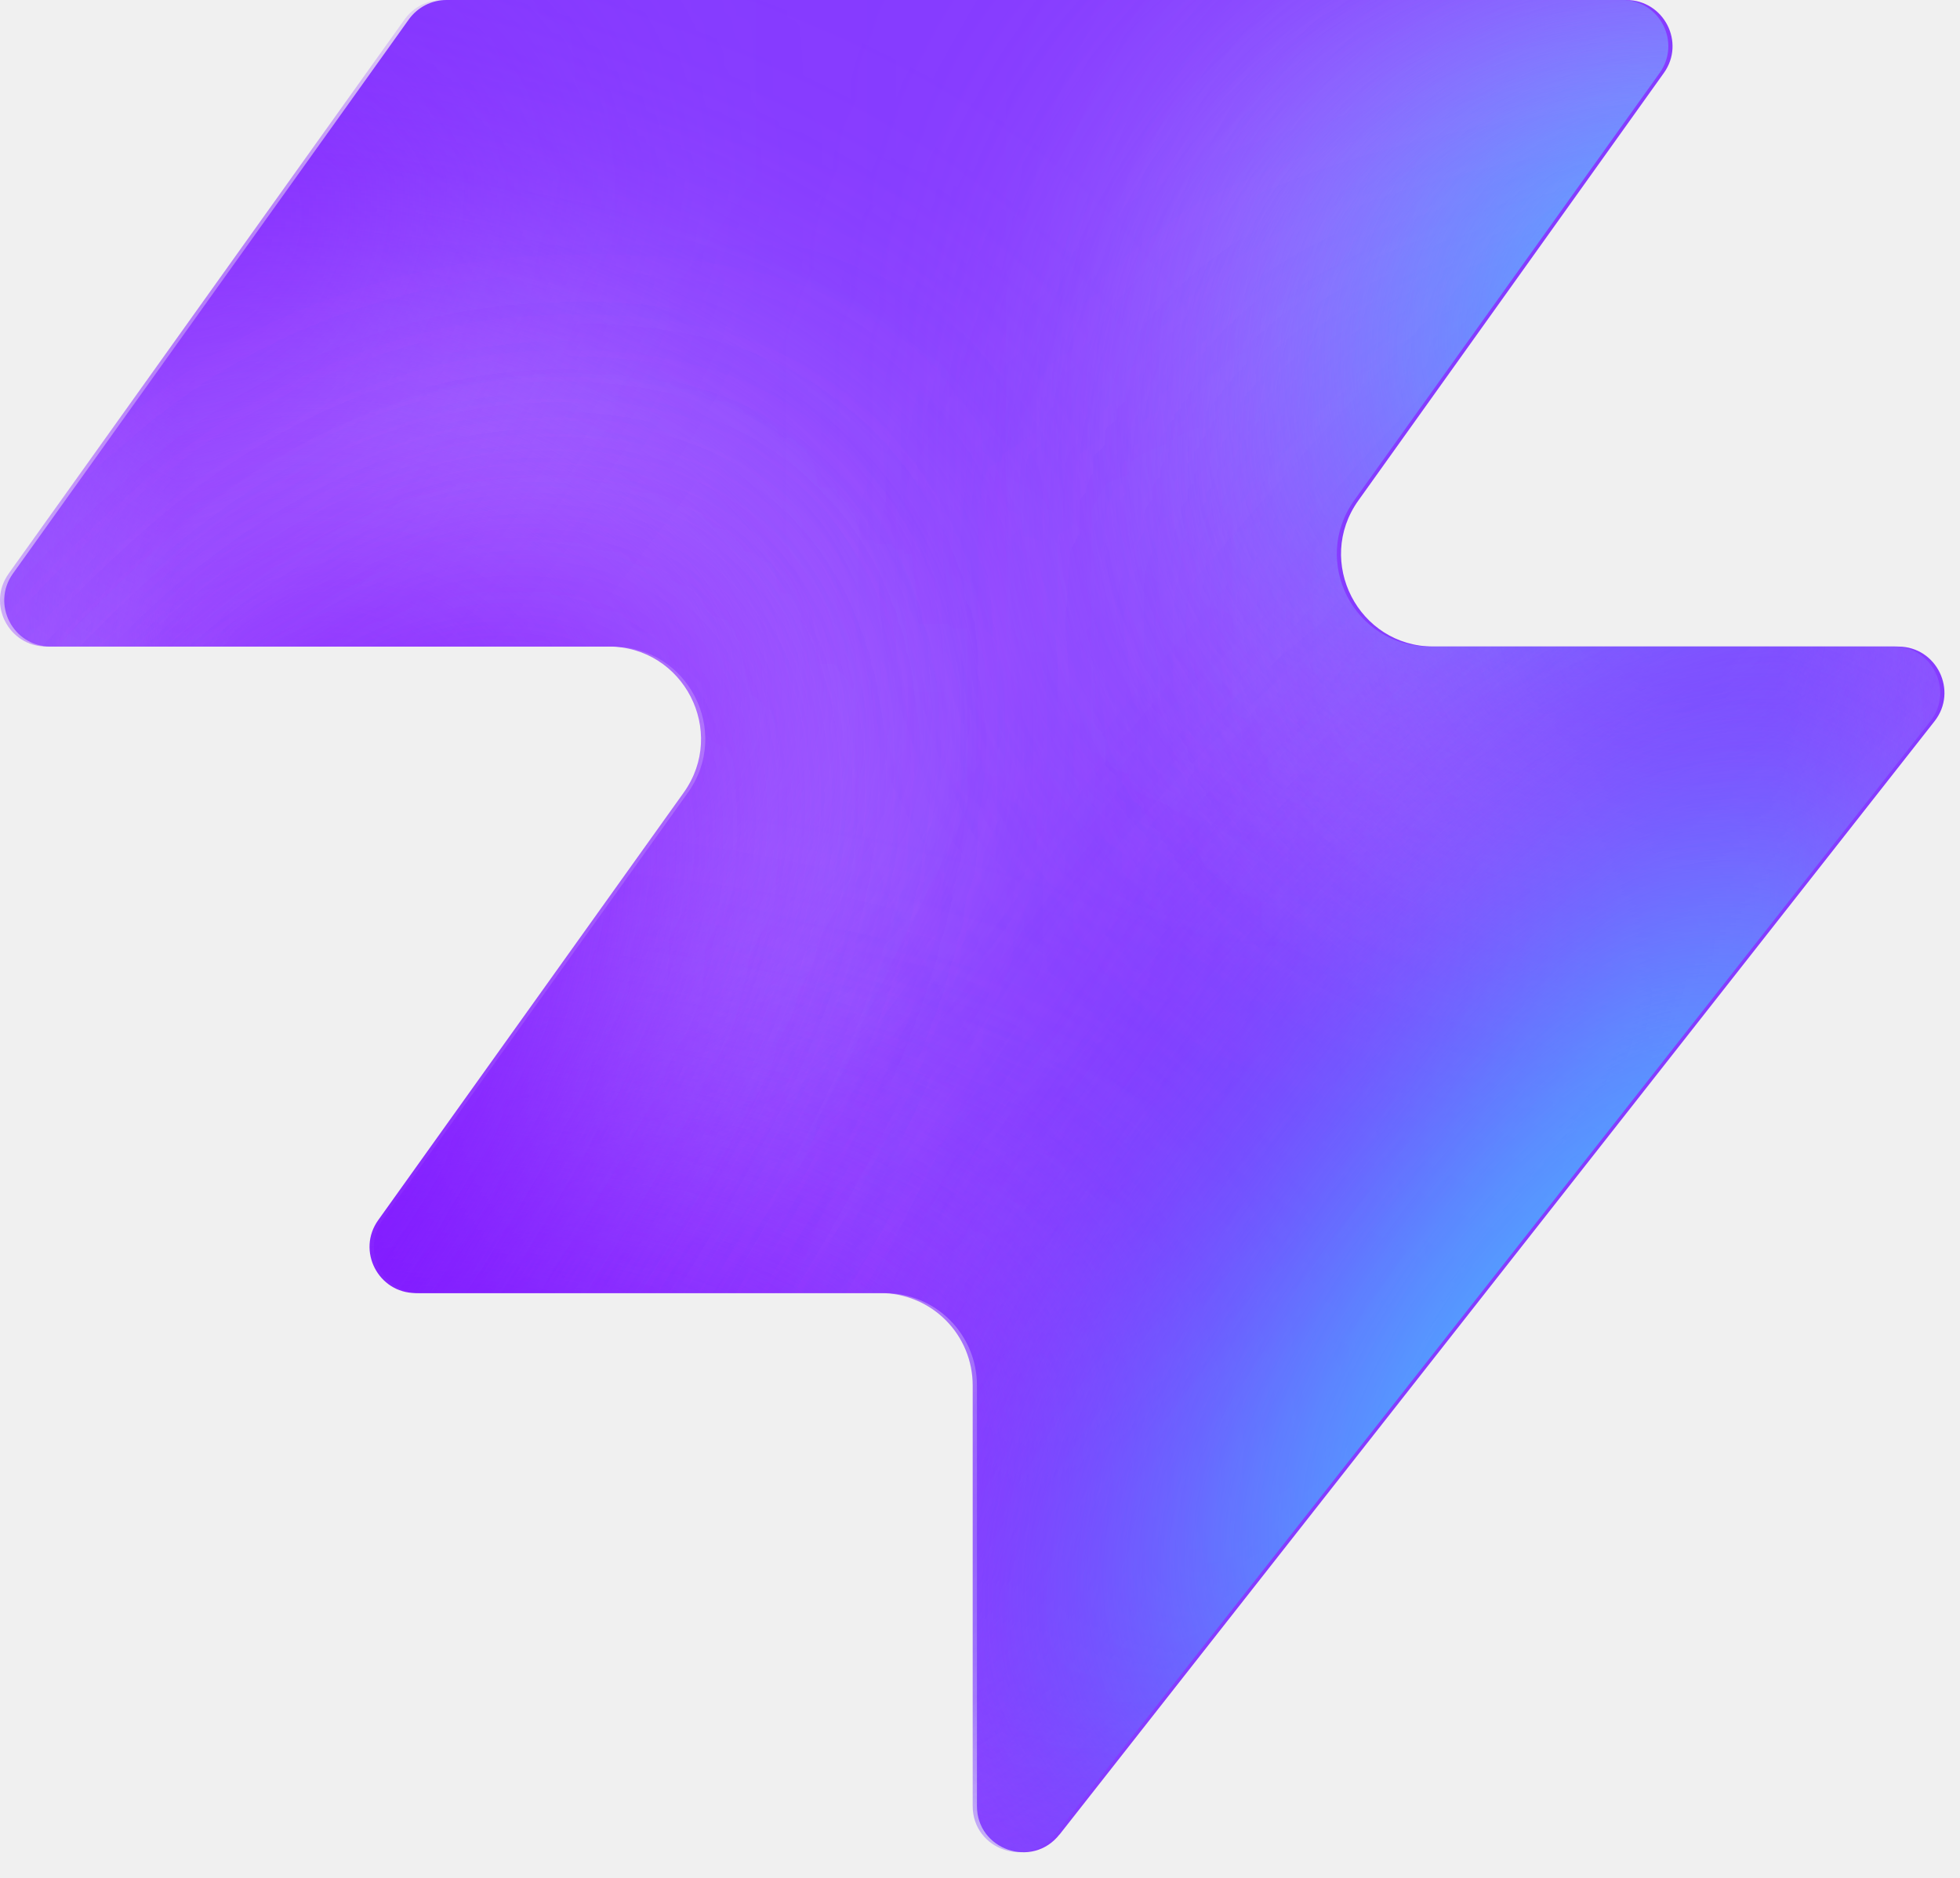
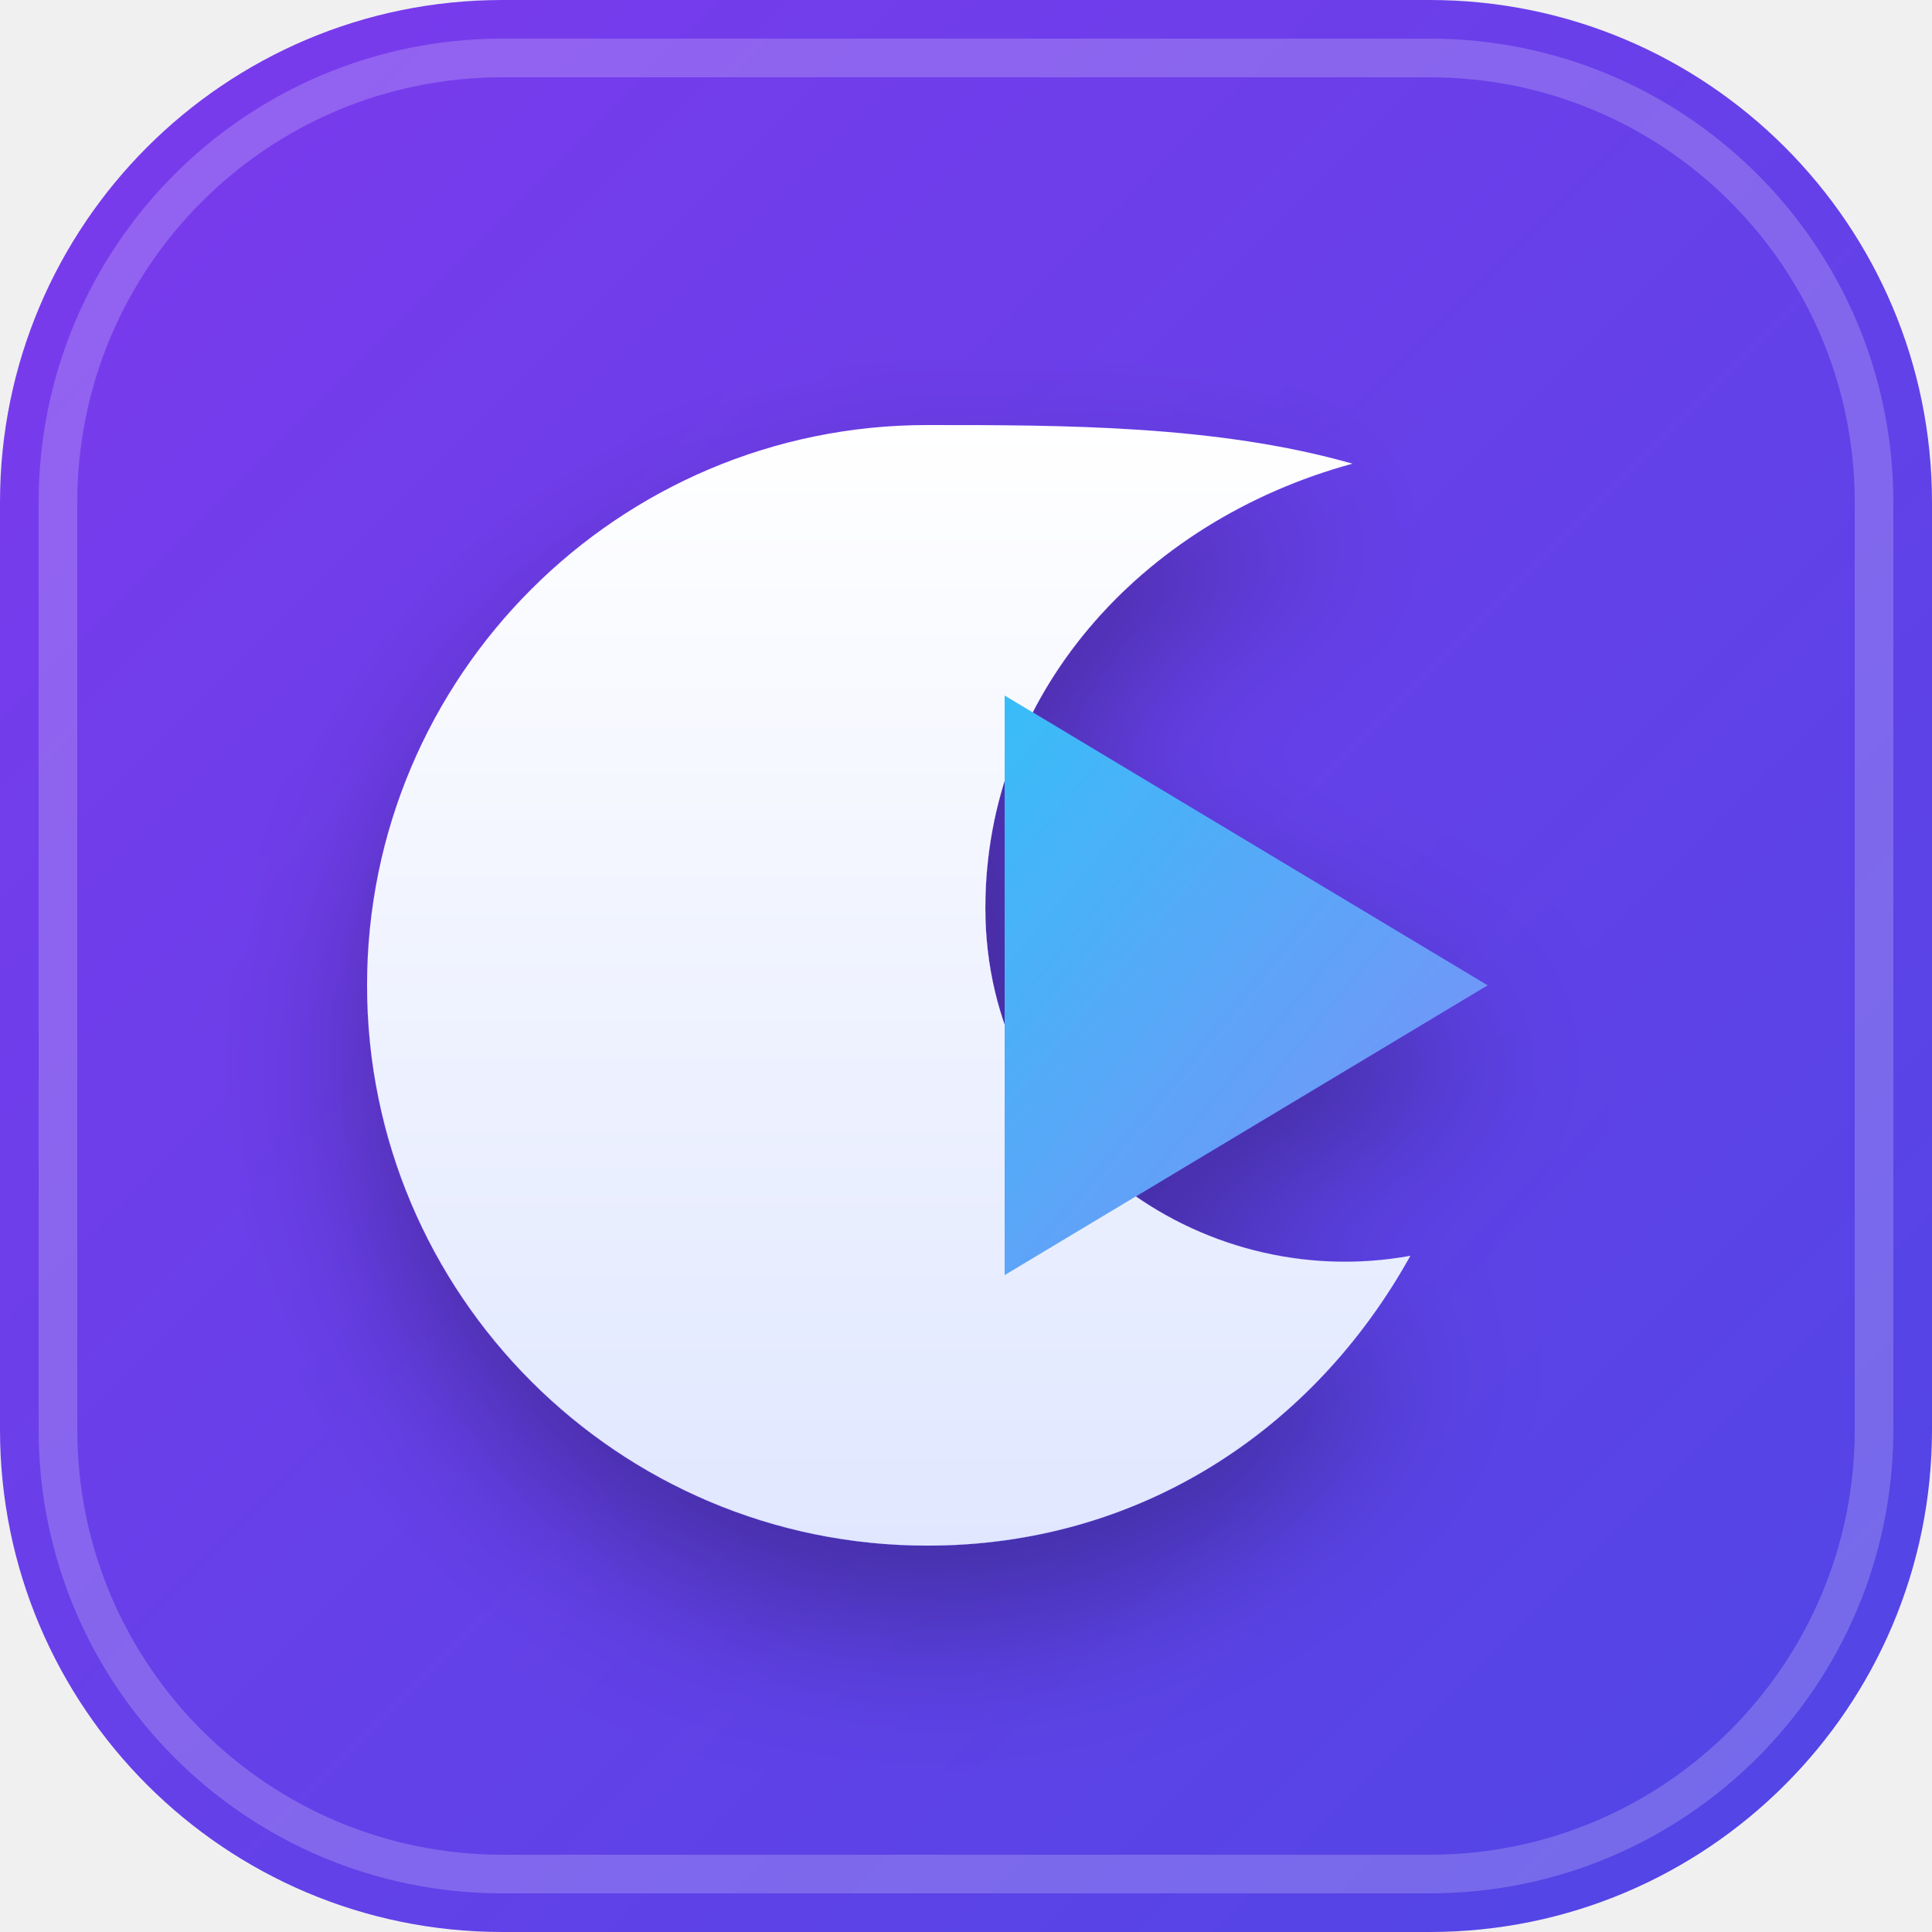
- <svg xmlns="http://www.w3.org/2000/svg" width="48" height="46" fill="none" viewBox="0 0 48 46">
-   <path fill="#863bff" d="M25.946 44.938c-.664.845-2.021.375-2.021-.698V33.937a2.26 2.26 0 0 0-2.262-2.262H10.287c-.92 0-1.456-1.04-.92-1.788l7.48-10.471c1.07-1.497 0-3.578-1.842-3.578H1.237c-.92 0-1.456-1.04-.92-1.788L10.013.474c.214-.297.556-.474.92-.474h28.894c.92 0 1.456 1.04.92 1.788l-7.48 10.471c-1.07 1.498 0 3.579 1.842 3.579h11.377c.943 0 1.473 1.088.89 1.83L25.947 44.94z" style="fill:#863bff;fill:color(display-p3 .525 .23 1);fill-opacity:1" />
-   <mask id="a" width="48" height="46" x="0" y="0" maskUnits="userSpaceOnUse" style="mask-type:alpha">
-     <path fill="#000" d="M25.842 44.938c-.664.844-2.021.375-2.021-.698V33.937a2.26 2.26 0 0 0-2.262-2.262H10.183c-.92 0-1.456-1.04-.92-1.788l7.48-10.471c1.07-1.498 0-3.579-1.842-3.579H1.133c-.92 0-1.456-1.04-.92-1.787L9.91.473c.214-.297.556-.474.92-.474h28.894c.92 0 1.456 1.04.92 1.788l-7.48 10.471c-1.07 1.498 0 3.578 1.842 3.578h11.377c.943 0 1.473 1.088.89 1.832L25.843 44.94z" style="fill:#000;fill-opacity:1" />
-   </mask>
-   <g mask="url(#a)">
-     <g filter="url(#b)">
-       <ellipse cx="5.508" cy="14.704" fill="#ede6ff" rx="5.508" ry="14.704" style="fill:#ede6ff;fill:color(display-p3 .927 .903 1);fill-opacity:1" transform="matrix(.00324 1 1 -.00324 -4.47 31.516)" />
-     </g>
-     <g filter="url(#c)">
-       <ellipse cx="10.399" cy="29.851" fill="#ede6ff" rx="10.399" ry="29.851" style="fill:#ede6ff;fill:color(display-p3 .927 .903 1);fill-opacity:1" transform="matrix(.00324 1 1 -.00324 -39.328 7.883)" />
-     </g>
-     <g filter="url(#d)">
-       <ellipse cx="5.508" cy="30.487" fill="#7e14ff" rx="5.508" ry="30.487" style="fill:#7e14ff;fill:color(display-p3 .492 .077 1);fill-opacity:1" transform="rotate(89.814 -25.913 -14.639)scale(1 -1)" />
-     </g>
-     <g filter="url(#e)">
-       <ellipse cx="5.508" cy="30.599" fill="#7e14ff" rx="5.508" ry="30.599" style="fill:#7e14ff;fill:color(display-p3 .492 .077 1);fill-opacity:1" transform="rotate(89.814 -32.644 -3.334)scale(1 -1)" />
-     </g>
-     <g filter="url(#f)">
-       <ellipse cx="5.508" cy="30.599" fill="#7e14ff" rx="5.508" ry="30.599" style="fill:#7e14ff;fill:color(display-p3 .492 .077 1);fill-opacity:1" transform="matrix(.00324 1 1 -.00324 -34.34 30.47)" />
-     </g>
-     <g filter="url(#g)">
-       <ellipse cx="14.072" cy="22.078" fill="#ede6ff" rx="14.072" ry="22.078" style="fill:#ede6ff;fill:color(display-p3 .927 .903 1);fill-opacity:1" transform="rotate(93.35 24.506 48.493)scale(-1 1)" />
-     </g>
-     <g filter="url(#h)">
-       <ellipse cx="3.47" cy="21.501" fill="#7e14ff" rx="3.47" ry="21.501" style="fill:#7e14ff;fill:color(display-p3 .492 .077 1);fill-opacity:1" transform="rotate(89.009 28.708 47.59)scale(-1 1)" />
-     </g>
-     <g filter="url(#i)">
-       <ellipse cx="3.47" cy="21.501" fill="#7e14ff" rx="3.47" ry="21.501" style="fill:#7e14ff;fill:color(display-p3 .492 .077 1);fill-opacity:1" transform="rotate(89.009 28.708 47.59)scale(-1 1)" />
-     </g>
-     <g filter="url(#j)">
-       <ellipse cx=".387" cy="8.972" fill="#7e14ff" rx="4.407" ry="29.108" style="fill:#7e14ff;fill:color(display-p3 .492 .077 1);fill-opacity:1" transform="rotate(39.51 .387 8.972)" />
-     </g>
-     <g filter="url(#k)">
-       <ellipse cx="47.523" cy="-6.092" fill="#7e14ff" rx="4.407" ry="29.108" style="fill:#7e14ff;fill:color(display-p3 .492 .077 1);fill-opacity:1" transform="rotate(37.892 47.523 -6.092)" />
-     </g>
-     <g filter="url(#l)">
-       <ellipse cx="41.412" cy="6.333" fill="#47bfff" rx="5.971" ry="9.665" style="fill:#47bfff;fill:color(display-p3 .28 .748 1);fill-opacity:1" transform="rotate(37.892 41.412 6.333)" />
-     </g>
-     <g filter="url(#m)">
-       <ellipse cx="-1.879" cy="38.332" fill="#7e14ff" rx="4.407" ry="29.108" style="fill:#7e14ff;fill:color(display-p3 .492 .077 1);fill-opacity:1" transform="rotate(37.892 -1.88 38.332)" />
-     </g>
-     <g filter="url(#n)">
-       <ellipse cx="-1.879" cy="38.332" fill="#7e14ff" rx="4.407" ry="29.108" style="fill:#7e14ff;fill:color(display-p3 .492 .077 1);fill-opacity:1" transform="rotate(37.892 -1.88 38.332)" />
-     </g>
-     <g filter="url(#o)">
-       <ellipse cx="35.651" cy="29.907" fill="#7e14ff" rx="4.407" ry="29.108" style="fill:#7e14ff;fill:color(display-p3 .492 .077 1);fill-opacity:1" transform="rotate(37.892 35.651 29.907)" />
-     </g>
-     <g filter="url(#p)">
-       <ellipse cx="38.418" cy="32.4" fill="#47bfff" rx="5.971" ry="15.297" style="fill:#47bfff;fill:color(display-p3 .28 .748 1);fill-opacity:1" transform="rotate(37.892 38.418 32.4)" />
-     </g>
-   </g>
+ <svg xmlns="http://www.w3.org/2000/svg" viewBox="0 0 100 100" width="100%" height="100%">
  <defs>
-     <filter id="b" width="60.045" height="41.654" x="-19.77" y="16.149" color-interpolation-filters="sRGB" filterUnits="userSpaceOnUse">
-       <feFlood flood-opacity="0" result="BackgroundImageFix" />
-       <feBlend in="SourceGraphic" in2="BackgroundImageFix" result="shape" />
-       <feGaussianBlur result="effect1_foregroundBlur_2002_17158" stdDeviation="7.659" />
-     </filter>
-     <filter id="c" width="90.34" height="51.437" x="-54.613" y="-7.533" color-interpolation-filters="sRGB" filterUnits="userSpaceOnUse">
-       <feFlood flood-opacity="0" result="BackgroundImageFix" />
-       <feBlend in="SourceGraphic" in2="BackgroundImageFix" result="shape" />
-       <feGaussianBlur result="effect1_foregroundBlur_2002_17158" stdDeviation="7.659" />
-     </filter>
-     <filter id="d" width="79.355" height="29.4" x="-49.64" y="2.03" color-interpolation-filters="sRGB" filterUnits="userSpaceOnUse">
-       <feFlood flood-opacity="0" result="BackgroundImageFix" />
-       <feBlend in="SourceGraphic" in2="BackgroundImageFix" result="shape" />
-       <feGaussianBlur result="effect1_foregroundBlur_2002_17158" stdDeviation="4.596" />
-     </filter>
-     <filter id="e" width="79.579" height="29.4" x="-45.045" y="20.029" color-interpolation-filters="sRGB" filterUnits="userSpaceOnUse">
-       <feFlood flood-opacity="0" result="BackgroundImageFix" />
-       <feBlend in="SourceGraphic" in2="BackgroundImageFix" result="shape" />
-       <feGaussianBlur result="effect1_foregroundBlur_2002_17158" stdDeviation="4.596" />
-     </filter>
-     <filter id="f" width="79.579" height="29.4" x="-43.513" y="21.178" color-interpolation-filters="sRGB" filterUnits="userSpaceOnUse">
-       <feFlood flood-opacity="0" result="BackgroundImageFix" />
-       <feBlend in="SourceGraphic" in2="BackgroundImageFix" result="shape" />
-       <feGaussianBlur result="effect1_foregroundBlur_2002_17158" stdDeviation="4.596" />
-     </filter>
-     <filter id="g" width="74.749" height="58.852" x="15.756" y="-17.901" color-interpolation-filters="sRGB" filterUnits="userSpaceOnUse">
-       <feFlood flood-opacity="0" result="BackgroundImageFix" />
-       <feBlend in="SourceGraphic" in2="BackgroundImageFix" result="shape" />
-       <feGaussianBlur result="effect1_foregroundBlur_2002_17158" stdDeviation="7.659" />
-     </filter>
-     <filter id="h" width="61.377" height="25.362" x="23.548" y="2.284" color-interpolation-filters="sRGB" filterUnits="userSpaceOnUse">
-       <feFlood flood-opacity="0" result="BackgroundImageFix" />
-       <feBlend in="SourceGraphic" in2="BackgroundImageFix" result="shape" />
-       <feGaussianBlur result="effect1_foregroundBlur_2002_17158" stdDeviation="4.596" />
-     </filter>
-     <filter id="i" width="61.377" height="25.362" x="23.548" y="2.284" color-interpolation-filters="sRGB" filterUnits="userSpaceOnUse">
-       <feFlood flood-opacity="0" result="BackgroundImageFix" />
-       <feBlend in="SourceGraphic" in2="BackgroundImageFix" result="shape" />
-       <feGaussianBlur result="effect1_foregroundBlur_2002_17158" stdDeviation="4.596" />
-     </filter>
-     <filter id="j" width="56.045" height="63.649" x="-27.636" y="-22.853" color-interpolation-filters="sRGB" filterUnits="userSpaceOnUse">
-       <feFlood flood-opacity="0" result="BackgroundImageFix" />
-       <feBlend in="SourceGraphic" in2="BackgroundImageFix" result="shape" />
-       <feGaussianBlur result="effect1_foregroundBlur_2002_17158" stdDeviation="4.596" />
-     </filter>
-     <filter id="k" width="54.814" height="64.646" x="20.116" y="-38.415" color-interpolation-filters="sRGB" filterUnits="userSpaceOnUse">
-       <feFlood flood-opacity="0" result="BackgroundImageFix" />
-       <feBlend in="SourceGraphic" in2="BackgroundImageFix" result="shape" />
-       <feGaussianBlur result="effect1_foregroundBlur_2002_17158" stdDeviation="4.596" />
-     </filter>
-     <filter id="l" width="33.541" height="35.313" x="24.641" y="-11.323" color-interpolation-filters="sRGB" filterUnits="userSpaceOnUse">
-       <feFlood flood-opacity="0" result="BackgroundImageFix" />
-       <feBlend in="SourceGraphic" in2="BackgroundImageFix" result="shape" />
-       <feGaussianBlur result="effect1_foregroundBlur_2002_17158" stdDeviation="4.596" />
-     </filter>
-     <filter id="m" width="54.814" height="64.646" x="-29.286" y="6.009" color-interpolation-filters="sRGB" filterUnits="userSpaceOnUse">
-       <feFlood flood-opacity="0" result="BackgroundImageFix" />
-       <feBlend in="SourceGraphic" in2="BackgroundImageFix" result="shape" />
-       <feGaussianBlur result="effect1_foregroundBlur_2002_17158" stdDeviation="4.596" />
-     </filter>
-     <filter id="n" width="54.814" height="64.646" x="-29.286" y="6.009" color-interpolation-filters="sRGB" filterUnits="userSpaceOnUse">
-       <feFlood flood-opacity="0" result="BackgroundImageFix" />
-       <feBlend in="SourceGraphic" in2="BackgroundImageFix" result="shape" />
-       <feGaussianBlur result="effect1_foregroundBlur_2002_17158" stdDeviation="4.596" />
-     </filter>
-     <filter id="o" width="54.814" height="64.646" x="8.244" y="-2.416" color-interpolation-filters="sRGB" filterUnits="userSpaceOnUse">
-       <feFlood flood-opacity="0" result="BackgroundImageFix" />
-       <feBlend in="SourceGraphic" in2="BackgroundImageFix" result="shape" />
-       <feGaussianBlur result="effect1_foregroundBlur_2002_17158" stdDeviation="4.596" />
-     </filter>
-     <filter id="p" width="39.409" height="43.623" x="18.713" y="10.588" color-interpolation-filters="sRGB" filterUnits="userSpaceOnUse">
-       <feFlood flood-opacity="0" result="BackgroundImageFix" />
-       <feBlend in="SourceGraphic" in2="BackgroundImageFix" result="shape" />
-       <feGaussianBlur result="effect1_foregroundBlur_2002_17158" stdDeviation="4.596" />
+     <linearGradient id="bgGrad" x1="0%" y1="0%" x2="100%" y2="100%">
+       <stop offset="0%" stop-color="#7C3AED" />
+       <stop offset="100%" stop-color="#4F46E5" />
+     </linearGradient>
+     <linearGradient id="accentGrad" x1="0%" y1="0%" x2="100%" y2="100%">
+       <stop offset="0%" stop-color="#38BDF8" />
+       <stop offset="100%" stop-color="#818CF8" />
+     </linearGradient>
+     <linearGradient id="whiteGrad" x1="0%" y1="0%" x2="0%" y2="100%">
+       <stop offset="0%" stop-color="#FFFFFF" />
+       <stop offset="100%" stop-color="#E0E7FF" />
+     </linearGradient>
+     <filter id="shadow" x="-20%" y="-20%" width="140%" height="140%">
+       <feDropShadow dx="0" dy="4" stdDeviation="4" flood-color="#000000" flood-opacity="0.3" />
    </filter>
  </defs>
+   <rect width="100" height="100" rx="26" fill="url(#bgGrad)" />
+   <rect x="3" y="3" width="94" height="94" rx="23" fill="none" stroke="#FFFFFF" stroke-opacity="0.2" stroke-width="2" />
+   <g filter="url(#shadow)">
+     <path d="M48 22 C 32 22, 19 35, 19 51 C 19 67, 32 80, 48 80 C 59 80, 68 74, 73 65 C 62 67, 51 59, 51 47 C 51 36, 59 27, 70 24 C 63 22, 55 22, 48 22 Z" fill="url(#whiteGrad)" />
+     <path d="M52 36 L 77 51 L 52 66 Z" fill="url(#accentGrad)" />
+   </g>
</svg>
